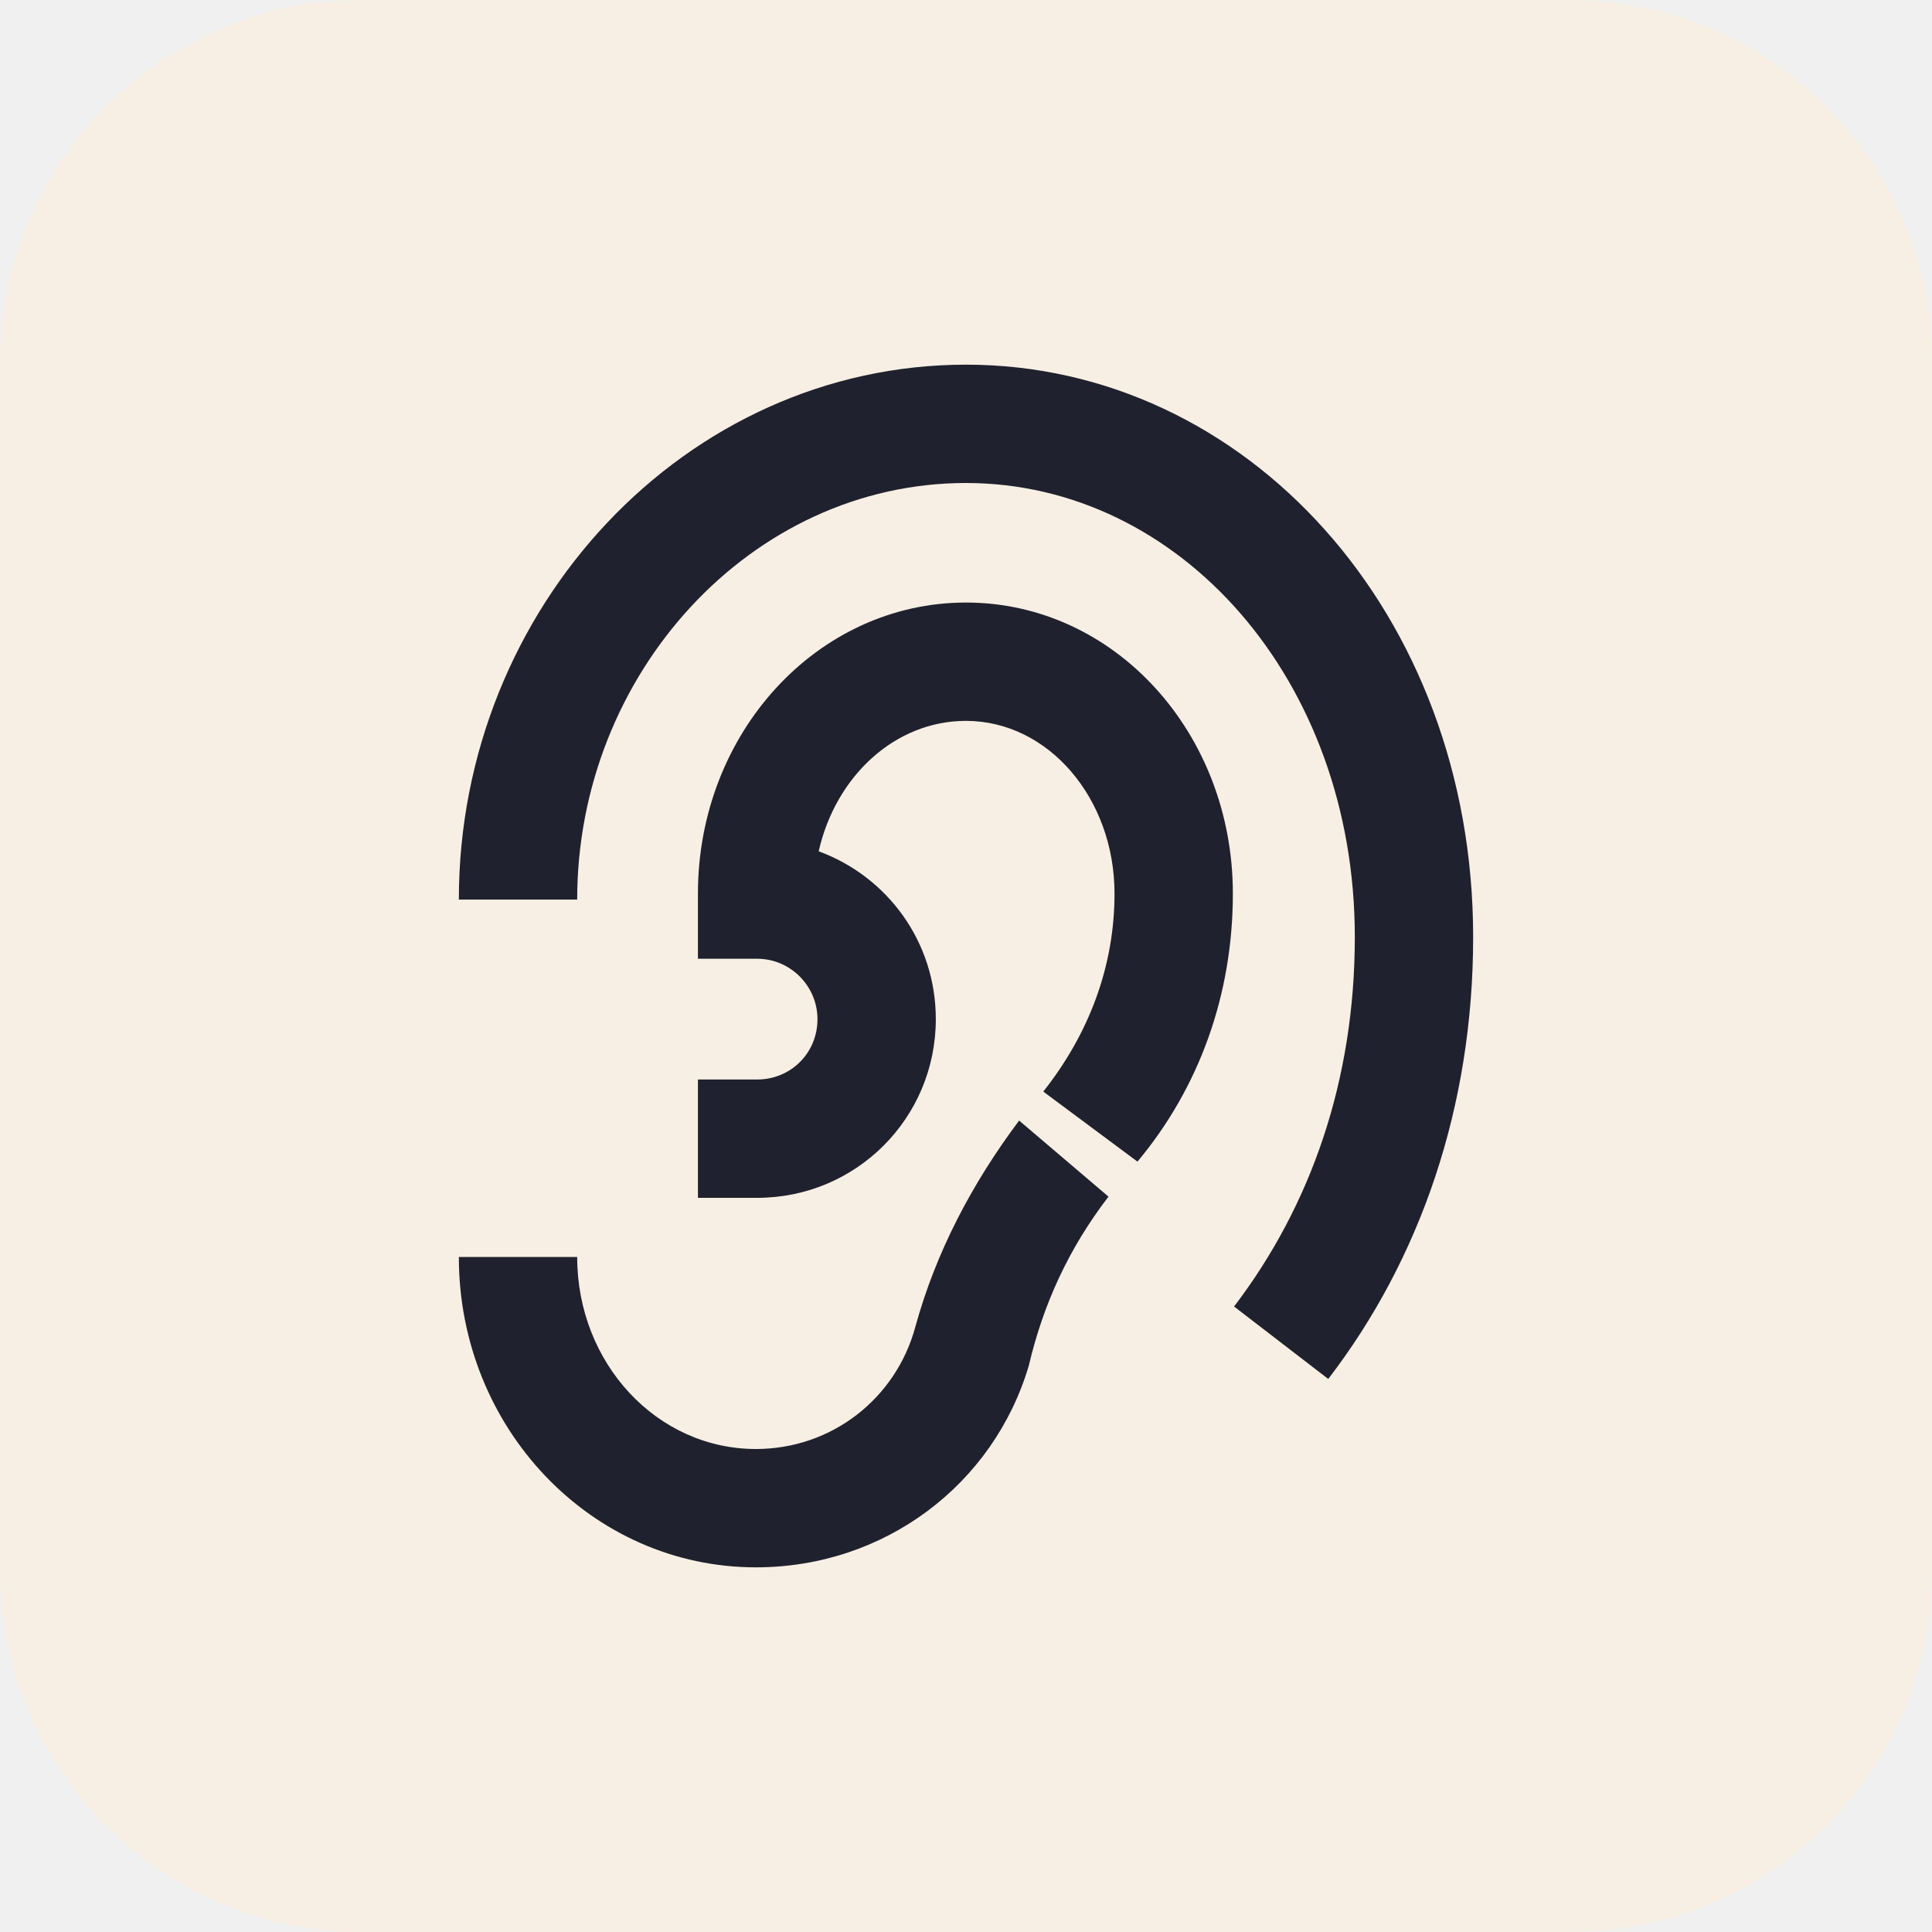
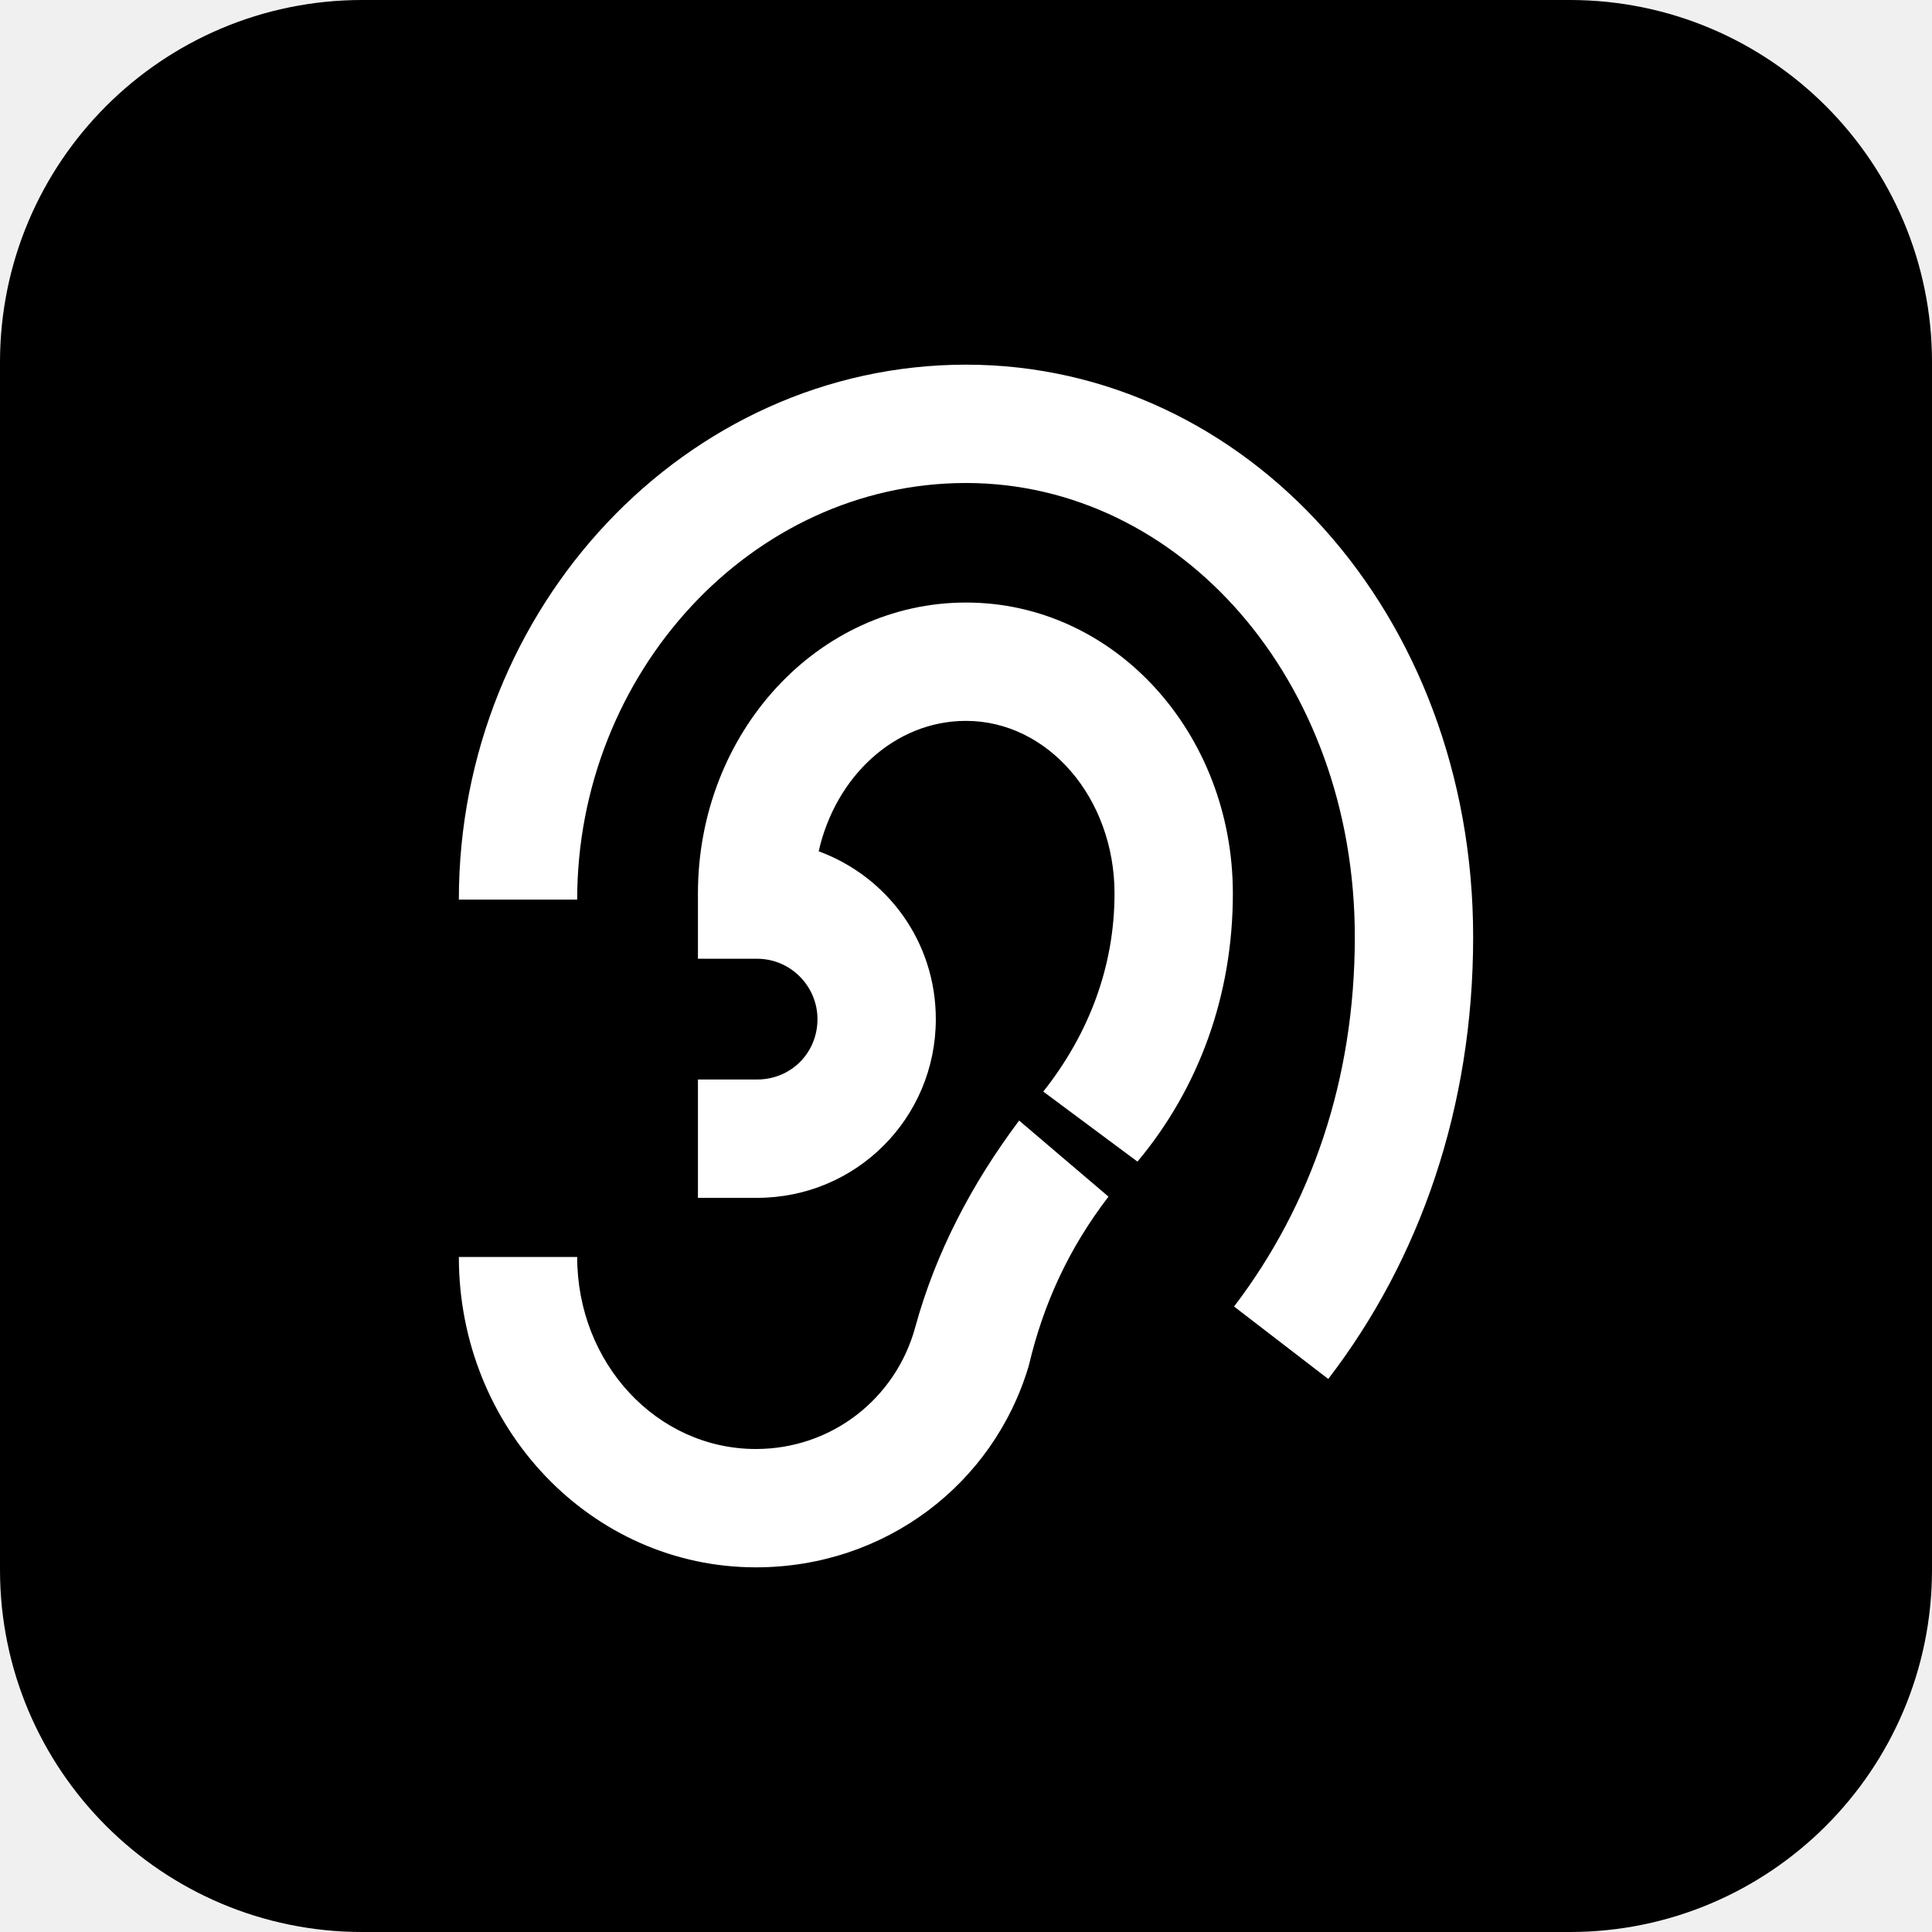
- <svg xmlns="http://www.w3.org/2000/svg" width="512" height="512" viewBox="0 0 1600 1600" fill="#20212e">
-   <rect width="1600" height="1600" rx="300" fill="#f7efe3" />
+ <svg xmlns="http://www.w3.org/2000/svg" width="512" height="512" viewBox="0 0 1600 1600" fill="#ffffff">
+   <rect width="1600" height="1600" rx="300" fill="#000000" />
  <path d="M380 745C380 503 568 302 800 302C1032 302 1220 508 1220 776C1220 917 1176 1043 1100 1142L1022 1082C1086 998 1122 894 1122 776C1122 563 977 400 800 400C622 400 478 558 478 745Z" />
  <path d="M578 794V740C578 607 677 499 800 499C923 499 1021 607 1021 740C1021 824 993 901 942 962L864 904C902 856 923 800 923 740C923 661 868 597 800 597C741 597 692 643 678 705C735 726 775 780 775 844C775 926 709 992 627 992H578V894H627C655 894 677 872 677 844C677 817 655 794 627 794Z" />
  <path d="M380 1041H478C478 1129 544 1200 626 1200C689 1200 742 1158 758 1099C775 1037 805 980 844 928L918 991C885 1034 864 1080 852 1131C823 1229 733 1298 626 1298C490 1298 380 1183 380 1041Z" />
</svg>
